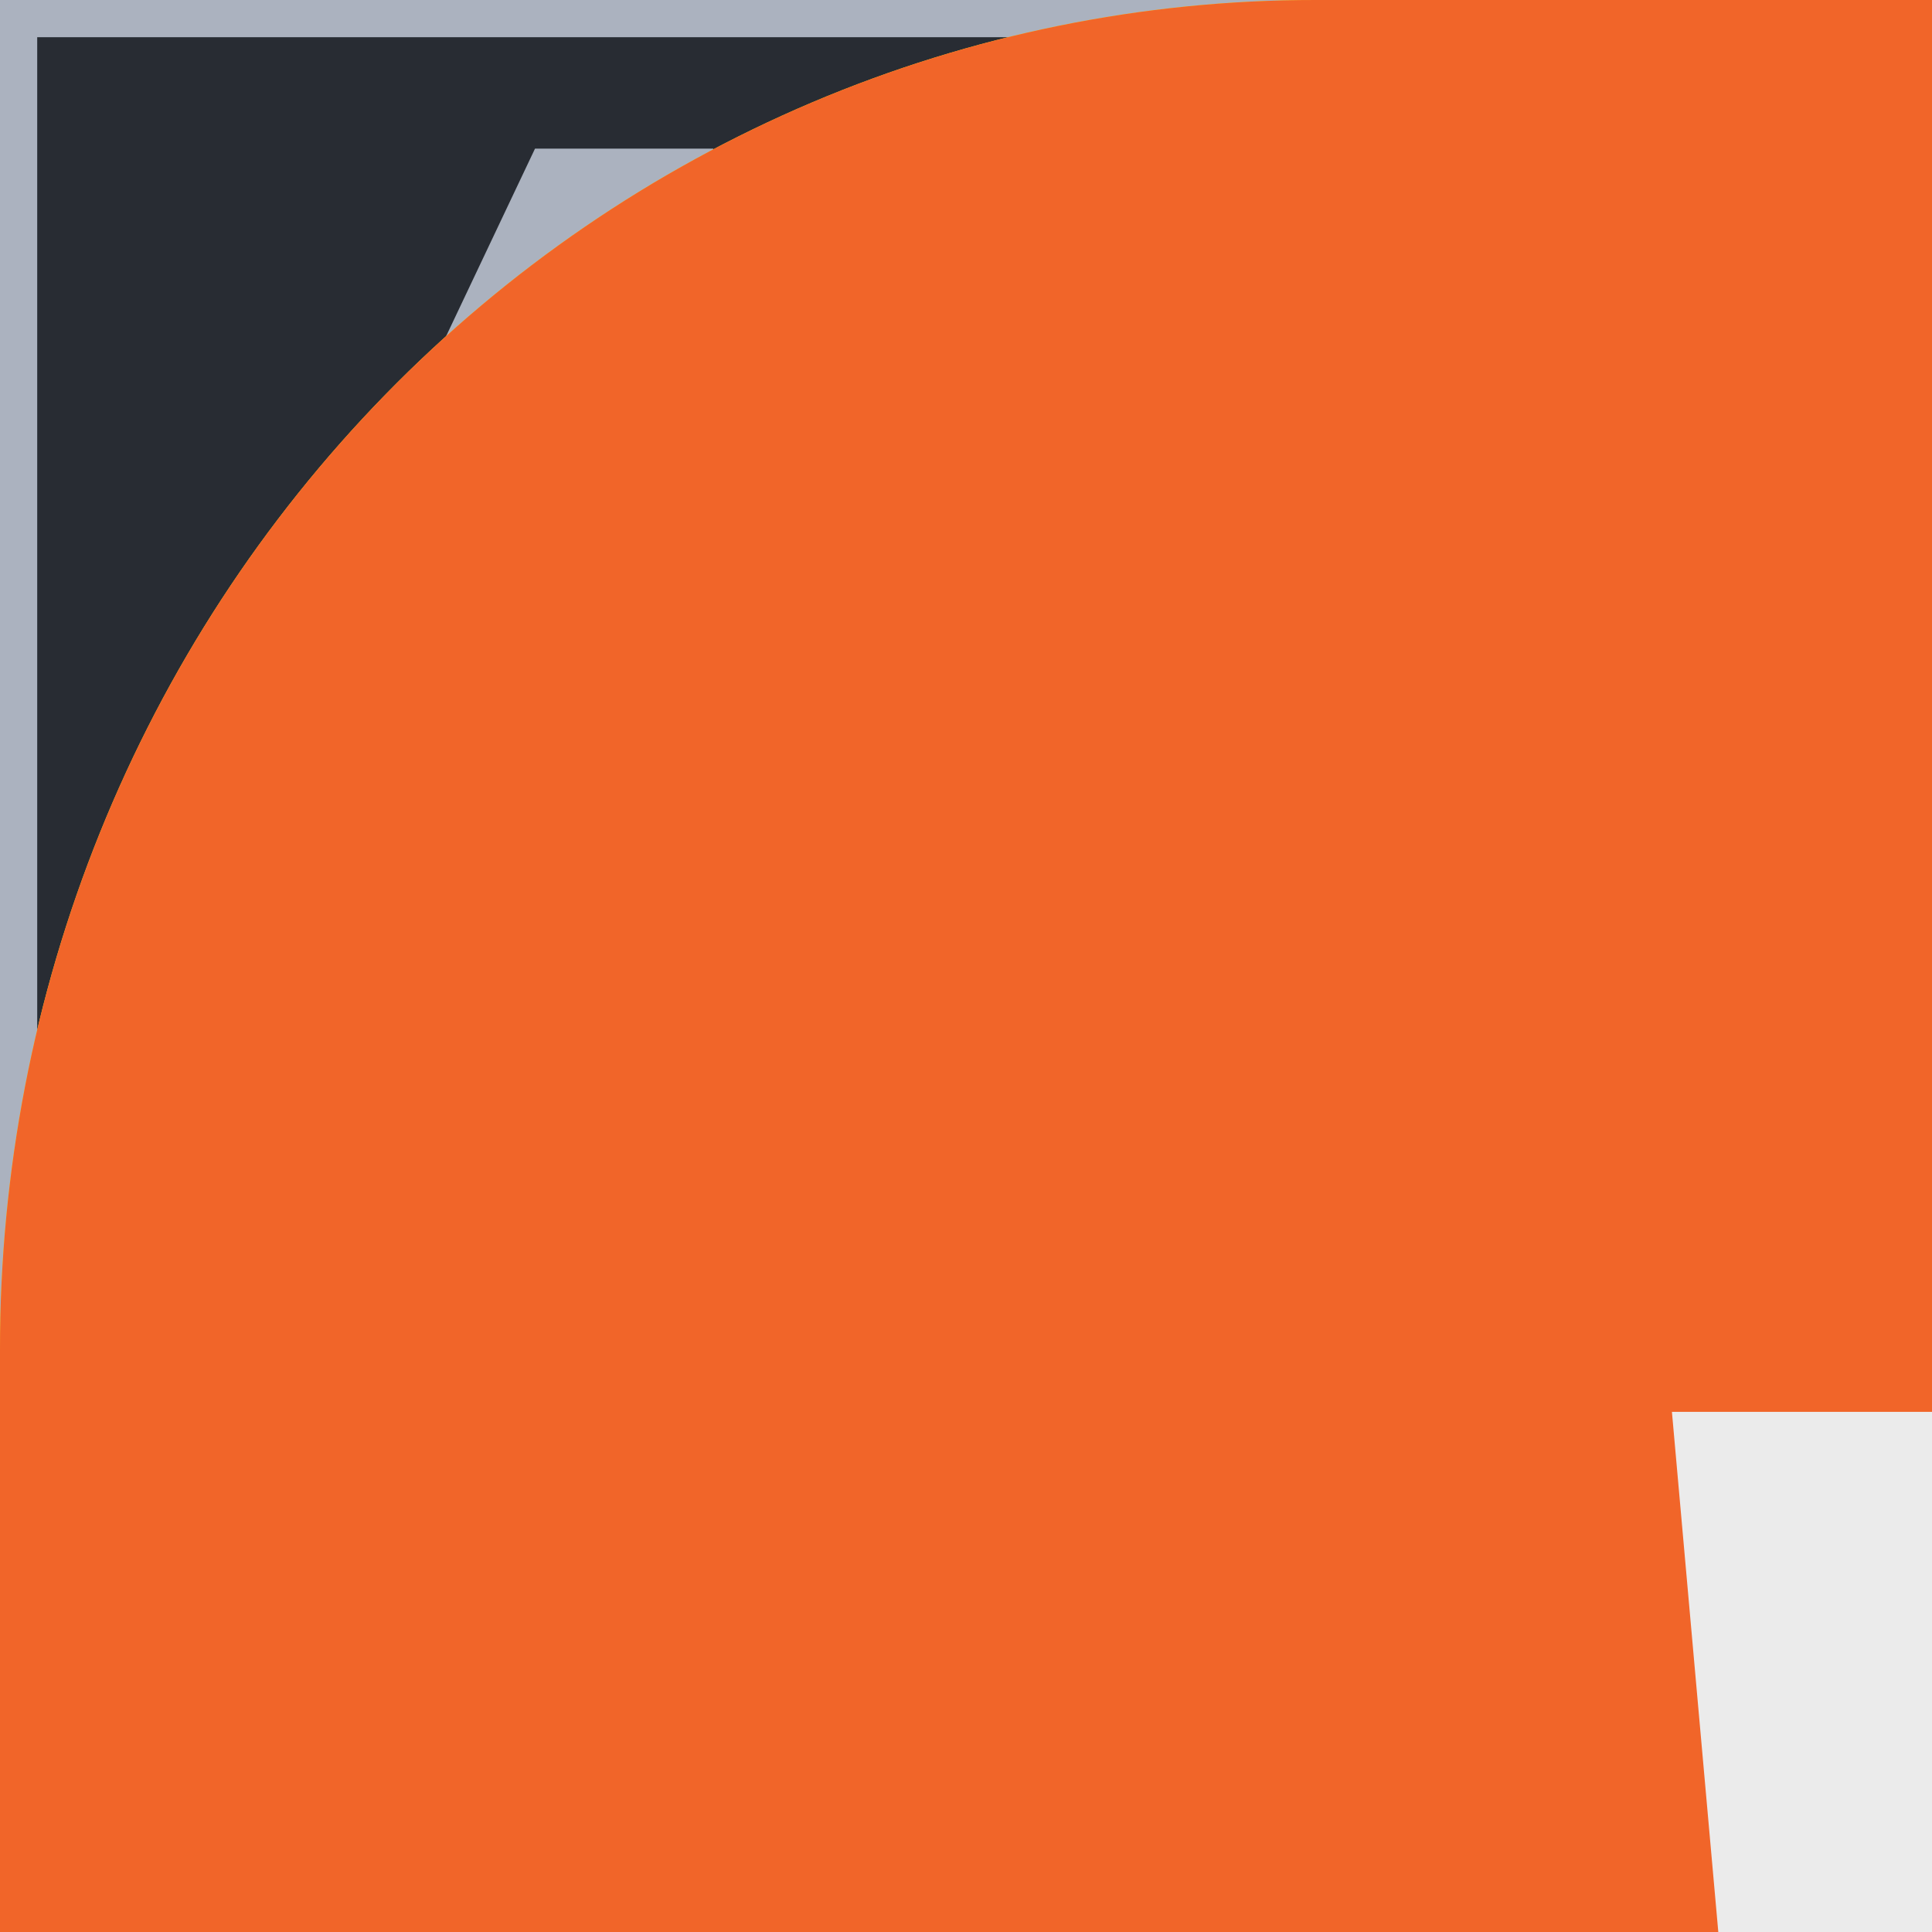
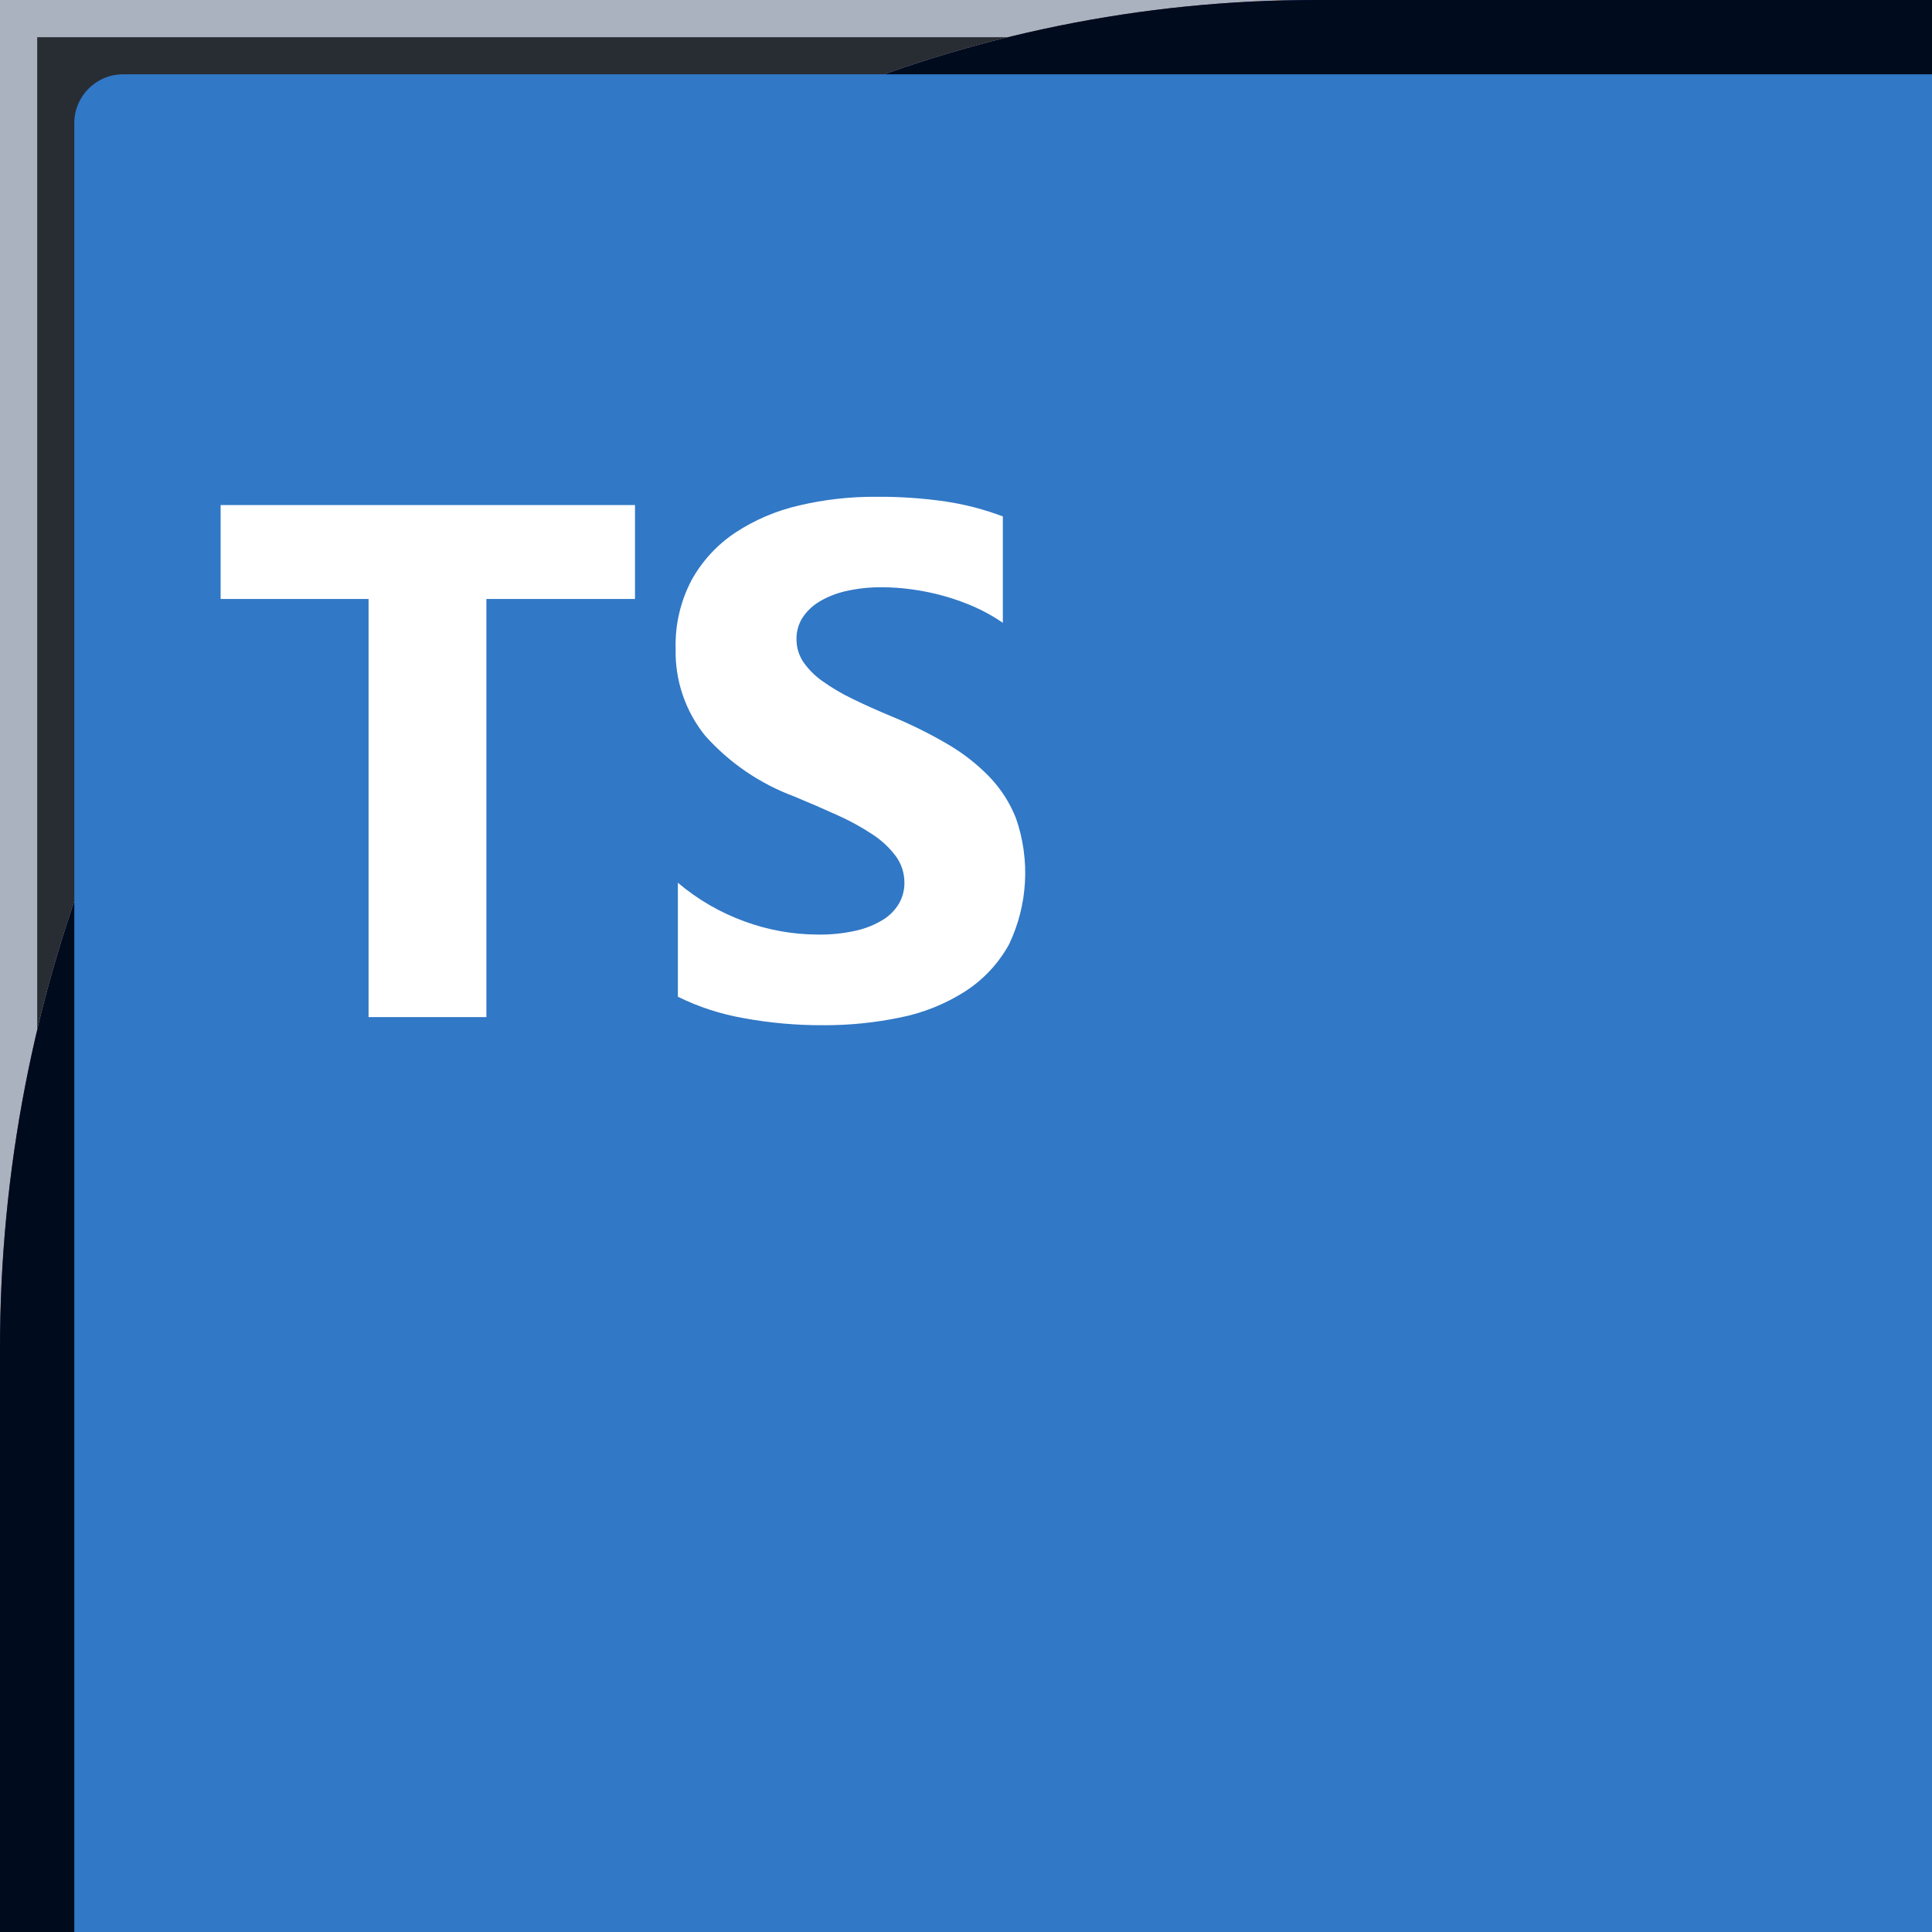
<svg xmlns="http://www.w3.org/2000/svg" width="52" height="52" viewBox="0 0 52 52" fill="none">
  <g id="code">
    <path fill-rule="evenodd" clip-rule="evenodd" d="M39 0H26V13H13H0V26V39V52H13H26V39H39H52V26V13V0H39ZM13 39H26V26H39V13H26V26H13V39Z" />
  </g>
  <g id="figma">
    <path d="M16 16C16 15.116 16.369 14.268 17.025 13.643C17.681 13.018 18.572 12.667 19.5 12.667C20.428 12.667 21.319 13.018 21.975 13.643C22.631 14.268 23 15.116 23 16C23 16.884 22.631 17.732 21.975 18.357C21.319 18.982 20.428 19.333 19.5 19.333C18.572 19.333 17.681 18.982 17.025 18.357C16.369 17.732 16 16.884 16 16ZM9 22.667C9 21.783 9.369 20.935 10.025 20.31C10.681 19.684 11.572 19.333 12.5 19.333H16V22.667C16 23.551 15.631 24.399 14.975 25.024C14.319 25.649 13.428 26 12.5 26C11.572 26 10.681 25.649 10.025 25.024C9.369 24.399 9 23.551 9 22.667ZM16 6V12.667H19.5C20.428 12.667 21.319 12.316 21.975 11.69C22.631 11.065 23 10.217 23 9.333C23 8.449 22.631 7.601 21.975 6.976C21.319 6.351 20.428 6 19.5 6H16ZM9 9.333C9 10.217 9.369 11.065 10.025 11.69C10.681 12.316 11.572 12.667 12.5 12.667H16V6H12.5C11.572 6 10.681 6.351 10.025 6.976C9.369 7.601 9 8.449 9 9.333ZM9 16C9 16.884 9.369 17.732 10.025 18.357C10.681 18.982 11.572 19.333 12.5 19.333H16V12.667H12.5C11.572 12.667 10.681 13.018 10.025 13.643C9.369 14.268 9 15.116 9 16Z" fill="#ABB2BF" />
  </g>
  <g id="github">
    <path d="M15.5 6C9.699 6 5 10.588 5 16.253C5 20.79 8.006 24.622 12.179 25.98C12.704 26.07 12.901 25.762 12.901 25.493C12.901 25.25 12.888 24.442 12.888 23.584C10.25 24.058 9.568 22.956 9.357 22.379C9.239 22.084 8.727 21.174 8.281 20.931C7.914 20.739 7.389 20.264 8.268 20.252C9.095 20.239 9.686 20.995 9.883 21.302C10.828 22.853 12.337 22.418 12.941 22.148C13.033 21.482 13.308 21.033 13.61 20.777C11.274 20.521 8.832 19.636 8.832 15.715C8.832 14.6 9.239 13.677 9.909 12.959C9.804 12.703 9.436 11.652 10.014 10.242C10.014 10.242 10.893 9.973 12.901 11.293C13.741 11.062 14.634 10.947 15.526 10.947C16.419 10.947 17.311 11.062 18.151 11.293C20.159 9.96 21.039 10.242 21.039 10.242C21.616 11.652 21.249 12.703 21.144 12.959C21.813 13.677 22.22 14.587 22.22 15.715C22.22 19.649 19.766 20.521 17.429 20.777C17.81 21.098 18.138 21.713 18.138 22.674C18.138 24.045 18.125 25.147 18.125 25.493C18.125 25.762 18.322 26.083 18.847 25.98C20.931 25.294 22.743 23.985 24.026 22.24C25.309 20.495 26 18.401 26 16.253C26 10.588 21.301 6 15.5 6Z" fill="#ABB2BF" />
  </g>
  <g id="square">
    <circle cx="2" cy="2" r="2" fill="#ABB2BF" />
    <circle cx="22" cy="2" r="2" fill="#ABB2BF" />
    <circle cx="42" cy="2" r="2" fill="#ABB2BF" />
    <circle cx="62" cy="2" r="2" fill="#ABB2BF" />
    <circle cx="82" cy="2" r="2" fill="#ABB2BF" />
    <circle cx="2" cy="22" r="2" fill="#ABB2BF" />
    <circle cx="22" cy="22" r="2" fill="#ABB2BF" />
    <circle cx="42" cy="22" r="2" fill="#ABB2BF" />
    <circle cx="62" cy="22" r="2" fill="#ABB2BF" />
    <circle cx="82" cy="22" r="2" fill="#ABB2BF" />
    <circle cx="2" cy="42" r="2" fill="#ABB2BF" />
    <circle cx="22" cy="42" r="2" fill="#ABB2BF" />
    <circle cx="42" cy="42" r="2" fill="#ABB2BF" />
    <circle cx="62" cy="42" r="2" fill="#ABB2BF" />
    <circle cx="82" cy="42" r="2" fill="#ABB2BF" />
    <circle cx="2" cy="62" r="2" fill="#ABB2BF" />
    <circle cx="22" cy="62" r="2" fill="#ABB2BF" />
    <circle cx="42" cy="62" r="2" fill="#ABB2BF" />
    <circle cx="62" cy="62" r="2" fill="#ABB2BF" />
    <circle cx="82" cy="62" r="2" fill="#ABB2BF" />
    <circle cx="2" cy="82" r="2" fill="#ABB2BF" />
    <circle cx="22" cy="82" r="2" fill="#ABB2BF" />
    <circle cx="42" cy="82" r="2" fill="#ABB2BF" />
    <circle cx="62" cy="82" r="2" fill="#ABB2BF" />
    <circle cx="82" cy="82" r="2" fill="#ABB2BF" />
  </g>
  <g id="dribble">
    <path fill-rule="evenodd" clip-rule="evenodd" d="M16.5 4C10.152 4 5 9.152 5 15.5C5 21.848 10.152 27 16.5 27C22.837 27 28 21.848 28 15.5C28 9.152 22.837 4 16.5 4ZM24.096 9.302C25.512 11.025 26.295 13.182 26.317 15.412C25.992 15.351 22.749 14.689 19.481 15.1C19.407 14.939 19.343 14.764 19.269 14.59C19.069 14.116 18.845 13.63 18.62 13.167C22.237 11.696 23.884 9.576 24.097 9.3L24.096 9.302ZM16.5 5.696C18.994 5.696 21.277 6.631 23.012 8.166C22.837 8.416 21.352 10.398 17.86 11.708C16.25 8.752 14.467 6.332 14.193 5.958C14.949 5.781 15.723 5.693 16.5 5.696ZM12.321 6.619C13.637 8.443 14.854 10.338 15.964 12.294C11.374 13.516 7.32 13.492 6.883 13.492C7.199 12.005 7.854 10.611 8.798 9.419C9.741 8.228 10.947 7.27 12.321 6.621V6.619ZM6.672 15.514V15.213C7.096 15.227 11.861 15.289 16.763 13.817C17.049 14.364 17.311 14.926 17.561 15.487L17.173 15.599C12.11 17.234 9.416 21.698 9.19 22.074C7.569 20.273 6.671 17.936 6.672 15.513V15.514ZM16.5 25.328C14.317 25.332 12.196 24.603 10.477 23.258C10.649 22.896 12.646 19.055 18.183 17.122C18.209 17.109 18.221 17.109 18.247 17.097C19.18 19.507 19.881 22 20.341 24.543C19.128 25.065 17.82 25.332 16.5 25.328ZM21.977 23.645C21.876 23.045 21.352 20.178 20.068 16.647C23.148 16.161 25.842 16.959 26.179 17.071C25.969 18.398 25.488 19.666 24.764 20.797C24.041 21.929 23.091 22.898 21.975 23.645H21.977Z" fill="#ABB2BF" />
  </g>
  <g id="logoSquare">
    <mask id="path-1-inside-1_1103_3692" fill="white">
      <path fill-rule="evenodd" clip-rule="evenodd" d="M0 39.75H38.75H77.5V78.5H38.75V117.25H77.5V156H38.75H0V117.25V78.5V39.75Z" />
    </mask>
    <path d="M0 39.75V38.75H-1V39.75H0ZM77.5 39.75H78.5V38.75H77.5V39.75ZM77.5 78.5V79.5H78.5V78.5H77.5ZM38.75 78.5V77.5H37.75V78.5H38.75ZM38.75 117.25H37.75V118.25H38.75V117.25ZM77.5 117.25H78.5V116.25H77.5V117.25ZM77.5 156V157H78.5V156H77.5ZM0 156H-1V157H0V156ZM38.75 38.75H0V40.75H38.75V38.75ZM77.5 38.75H38.75V40.75H77.5V38.75ZM78.5 78.5V39.75H76.5V78.5H78.5ZM38.75 79.5H77.5V77.5H38.75V79.5ZM39.75 117.25V78.5H37.75V117.25H39.75ZM38.75 118.25H77.5V116.25H38.75V118.25ZM76.5 117.25V156H78.5V117.25H76.5ZM77.5 155H38.75V157H77.5V155ZM0 157H38.75V155H0V157ZM-1 117.25V156H1V117.25H-1ZM-1 78.5V117.25H1V78.5H-1ZM-1 39.75V78.5H1V39.75H-1Z" fill="#C778DD" mask="url(#path-1-inside-1_1103_3692)" />
    <mask id="path-3-outside-2_1103_3692" maskUnits="userSpaceOnUse" x="76.5" y="0" width="80" height="119" fill="black">
      <rect fill="white" x="76.5" width="80" height="119" />
      <path fill-rule="evenodd" clip-rule="evenodd" d="M77.5 1H116.25H155V39.75V78.5V117.25H116.25H77.5V78.5H116.25V39.75H77.5V1Z" />
    </mask>
    <path d="M77.5 1V0H76.5V1H77.5ZM155 1H156V0H155V1ZM155 117.25V118.25H156V117.25H155ZM77.5 117.25H76.5V118.25H77.5V117.25ZM77.5 78.5V77.5H76.5V78.5H77.5ZM116.25 78.5V79.5H117.25V78.5H116.25ZM116.25 39.75H117.25V38.75H116.25V39.75ZM77.5 39.75H76.5V40.75H77.5V39.75ZM116.25 0H77.5V2H116.25V0ZM155 0H116.25V2H155V0ZM156 39.75V1H154V39.75H156ZM156 78.5V39.75H154V78.5H156ZM156 117.25V78.5H154V117.25H156ZM116.25 118.25H155V116.25H116.25V118.25ZM116.25 116.25H77.5V118.25H116.25V116.25ZM78.5 117.25V78.5H76.5V117.25H78.5ZM77.5 79.5H116.25V77.5H77.5V79.5ZM115.25 39.75V78.5H117.25V39.75H115.25ZM77.5 40.75H116.25V38.75H77.5V40.75ZM76.5 1V39.75H78.5V1H76.5Z" fill="#C778DD" mask="url(#path-3-outside-2_1103_3692)" />
  </g>
  <g id="iconColor">
    <rect x="0.5" y="1" width="15" height="15" fill="#C778DD" stroke="#C778DD" />
  </g>
  <g id="qutes">
    <rect width="41.472" height="28.704" fill="#282C33" />
    <path d="M18.56 19.616C18.56 21.045 18.037 22.251 16.992 23.232C15.968 24.213 14.72 24.704 13.248 24.704C11.733 24.704 10.475 24.213 9.472 23.232C8.491 22.251 8 21.045 8 19.616C8 18.933 8.096 18.208 8.288 17.44C8.48 16.672 8.864 15.68 9.44 14.464L14.4 4H19.2L16.544 15.584C17.141 16.011 17.621 16.576 17.984 17.28C18.368 17.963 18.56 18.741 18.56 19.616ZM32.8 19.616C32.8 21.045 32.277 22.251 31.232 23.232C30.187 24.213 28.939 24.704 27.488 24.704C26.016 24.704 24.768 24.213 23.744 23.232C22.741 22.251 22.24 21.045 22.24 19.616C22.24 18.933 22.336 18.208 22.528 17.44C22.72 16.672 23.115 15.68 23.712 14.464L28.704 4H33.472L30.784 15.584C31.403 16.011 31.893 16.576 32.256 17.28C32.619 17.963 32.8 18.741 32.8 19.616Z" fill="#ABB2BF" />
  </g>
  <g id="rectangle">
    <rect x="0.5" y="0.5" width="85" height="85" stroke="#ABB2BF" />
  </g>
  <g id="rectangleMini">
    <rect x="0.5" y="0.5" width="51" height="51" stroke="#ABB2BF" />
  </g>
  <g id="javascript">
    <g clip-path="url(#clip0_1_405)">
      <path d="M35.417 1.61203e-05H164.583C169.236 -0.004 173.843 0.932 178.142 2.756C182.441 4.58 186.347 7.255 189.636 10.629C192.926 14.003 195.535 18.009 197.313 22.419C199.091 26.828 200.004 31.553 200 36.325V163.675C200.004 168.447 199.091 173.172 197.313 177.581C195.535 181.991 192.926 185.997 189.636 189.371C186.347 192.745 182.441 195.42 178.142 197.244C173.843 199.068 169.236 200.004 164.583 200H35.417C30.765 200.004 26.157 199.068 21.858 197.244C17.559 195.42 13.653 192.745 10.364 189.371C7.074 185.997 4.465 181.991 2.687 177.581C0.909 173.172 -0.004 168.447 1.57173e-05 163.675V36.325C-0.004 31.553 0.909 26.828 2.687 22.419C4.465 18.009 7.074 14.003 10.364 10.629C13.653 7.255 17.559 4.58 21.858 2.756C26.157 0.932 30.765 -0.004 35.417 1.61203e-05Z" fill="#F7DF1E" />
      <path d="M134.689 156.492C138.717 163.07 143.959 167.905 153.229 167.905C161.016 167.905 165.99 164.013 165.99 158.635C165.99 152.19 160.879 149.908 152.308 146.159L147.61 144.143C134.048 138.365 125.038 131.127 125.038 115.825C125.038 101.73 135.778 91 152.562 91C164.511 91 173.102 95.159 179.292 106.048L164.657 115.444C161.435 109.667 157.959 107.39 152.562 107.39C147.057 107.39 143.568 110.883 143.568 115.444C143.568 121.083 147.06 123.365 155.124 126.857L159.822 128.87C175.79 135.717 184.806 142.698 184.806 158.394C184.806 175.314 171.514 184.584 153.663 184.584C136.21 184.584 124.933 176.267 119.416 165.365L134.689 156.492ZM68.298 158.121C71.251 163.359 73.936 167.787 80.394 167.787C86.568 167.787 90.463 165.371 90.463 155.978V92.073H109.257V156.232C109.257 175.692 97.848 184.549 81.194 184.549C66.146 184.549 57.432 176.762 53 167.383L68.298 158.121Z" fill="black" />
    </g>
    <defs>
      <clipPath id="clip0_1_405">
        <rect width="200" height="200" fill="white" />
      </clipPath>
    </defs>
  </g>
  <g id="html">
    <g clip-path="url(#clip0_7_116)">
      <path d="M35.417 1.61203e-05H164.583C169.236 -0.004 173.843 0.932 178.142 2.756C182.441 4.58 186.347 7.255 189.636 10.629C192.926 14.003 195.535 18.009 197.313 22.419C199.091 26.828 200.004 31.553 200 36.325V163.675C200.004 168.447 199.091 173.172 197.313 177.581C195.535 181.991 192.926 185.997 189.636 189.371C186.347 192.745 182.441 195.42 178.142 197.244C173.843 199.068 169.236 200.004 164.583 200H35.417C30.765 200.004 26.157 199.068 21.858 197.244C17.559 195.42 13.653 192.745 10.364 189.371C7.074 185.997 4.465 181.991 2.687 177.581C0.909 173.172 -0.004 168.447 1.57173e-05 163.675V36.325C-0.004 31.553 0.909 26.828 2.687 22.419C4.465 18.009 7.074 14.003 10.364 10.629C13.653 7.255 17.559 4.58 21.858 2.756C26.157 0.932 30.765 -0.004 35.417 1.61203e-05Z" fill="#F16529" />
      <path d="M69 59.96H100.066V38H45L45.525 43.891L50.923 104.408H100.066V82.448H71.007L69 59.96ZM73.949 115.388H51.904L54.981 149.869L99.965 162.356L100.066 162.328V139.481L99.969 139.506L75.513 132.902L73.949 115.388Z" fill="#EBEBEB" />
      <path d="M99.99 104.408H127.032L124.482 132.888L99.989 139.499V162.346L145.009 149.869L145.339 146.159L150.5 88.345L151.036 82.448H99.99V104.408ZM99.99 59.907V59.96H153.034L153.474 55.025L154.475 43.891L155 38H99.99V59.907V59.907Z" fill="white" />
    </g>
    <defs>
      <clipPath id="clip0_7_116">
        <rect width="200" height="200" fill="white" />
      </clipPath>
    </defs>
  </g>
+   <g id="css">
+     <g clip-path="url(#clip0_7_123)">
+       <path d="M35.417 1.61203e-05H164.583C169.236 -0.004 173.843 0.932 178.142 2.756C182.441 4.58 186.347 7.255 189.636 10.629C192.926 14.003 195.535 18.009 197.313 22.419C199.091 26.828 200.004 31.553 200 36.325V163.675C200.004 168.447 199.091 173.172 197.313 177.581C195.535 181.991 192.926 185.997 189.636 189.371C186.347 192.745 182.441 195.42 178.142 197.244C173.843 199.068 169.236 200.004 164.583 200H35.417C30.765 200.004 26.157 199.068 21.858 197.244C17.559 195.42 13.653 192.745 10.364 189.371C7.074 185.997 4.465 181.991 2.687 177.581C0.909 173.172 -0.004 168.447 1.57173e-05 163.675V36.325C-0.004 31.553 0.909 26.828 2.687 22.419C4.465 18.009 7.074 14.003 10.364 10.629C13.653 7.255 17.559 4.58 21.858 2.756C26.157 0.932 30.765 -0.004 35.417 1.61203e-05Z" fill="#2965F1" />
+       <path d="M48.955 82.448L50.923 104.408H100.066V82.448H48.955ZM45 38L46.996 59.96H100.066V38H45ZM100.066 139.481L99.969 139.506L75.513 132.902L73.949 115.388H51.904L54.981 149.869L99.965 162.356L100.066 162.328V139.481Z" fill="#EBEBEB" />
+       <path d="M151.036 82.448L155 38H99.99V59.96H130.934L128.936 82.448H99.99V104.408H127.032L124.482 132.888L99.989 139.499V162.346L145.009 149.869L145.339 146.159L150.5 88.345L151.036 82.448Z" fill="white" />
+     </g>
+     <defs>
+       <clipPath id="clip0_7_123">
+         <rect width="200" height="200" fill="white" />
+       </clipPath>
+     </defs>
+   </g>
+   <g id="sass">
+     <g clip-path="url(#clip0_1_451)">
+       <path d="M35.417 1.61203e-05H164.583C169.236 -0.004 173.843 0.932 178.142 2.756C182.441 4.58 186.347 7.255 189.636 10.629C192.926 14.003 195.535 18.009 197.313 22.419C199.091 26.828 200.004 31.553 200 36.325V163.675C200.004 168.447 199.091 173.172 197.313 177.581C195.535 181.991 192.926 185.997 189.636 189.371C186.347 192.745 182.441 195.42 178.142 197.244C173.843 199.068 169.236 200.004 164.583 200H35.417C30.765 200.004 26.157 199.068 21.858 197.244C17.559 195.42 13.653 192.745 10.364 189.371C7.074 185.997 4.465 181.991 2.687 177.581C0.909 173.172 -0.004 168.447 1.57173e-05 163.675V36.325C-0.004 31.553 0.909 26.828 2.687 22.419C4.465 18.009 7.074 14.003 10.364 10.629C13.653 7.255 17.559 4.58 21.858 2.756C26.157 0.932 30.765 -0.004 35.417 1.61203e-05Z" fill="#000B1D" />
+       <g clip-path="url(#clip1_1_451)">
+         <path d="M154.801 109.098C149.501 109.126 144.895 110.415 141.038 112.319C139.623 109.49 138.208 106.97 137.958 105.121C137.681 102.965 137.348 101.648 137.681 99.071C138.014 96.495 139.512 92.826 139.484 92.546C139.457 92.266 139.151 90.949 136.099 90.921C133.047 90.893 130.411 91.509 130.106 92.322C129.801 93.134 129.218 94.982 128.829 96.887C128.302 99.688 122.725 109.686 119.534 114.924C118.507 112.879 117.62 111.087 117.425 109.658C117.148 107.502 116.815 106.185 117.148 103.609C117.481 101.032 118.979 97.363 118.951 97.083C118.924 96.803 118.618 95.486 115.566 95.458C112.514 95.43 109.878 96.047 109.573 96.859C109.268 97.671 108.935 99.576 108.296 101.424C107.658 103.273 100.25 119.965 98.307 124.278C97.308 126.491 96.448 128.256 95.838 129.46C95.838 129.46 95.81 129.544 95.727 129.684C95.2 130.72 94.894 131.28 94.894 131.28C94.894 131.28 94.894 131.28 94.894 131.308C94.478 132.065 94.034 132.765 93.812 132.765C93.646 132.765 93.341 130.748 93.868 128.003C94.978 122.206 97.614 113.187 97.586 112.879C97.586 112.711 98.085 111.143 95.866 110.331C93.701 109.518 92.924 110.863 92.73 110.863C92.536 110.863 92.397 111.339 92.397 111.339C92.397 111.339 94.811 101.2 87.791 101.2C83.407 101.2 77.358 106.045 74.361 110.415C72.475 111.451 68.451 113.663 64.15 116.044C62.513 116.968 60.821 117.893 59.239 118.761C59.128 118.649 59.017 118.509 58.906 118.397C50.415 109.238 34.71 102.768 35.376 90.473C35.626 85.992 37.152 74.228 65.538 59.944C88.901 48.321 107.492 51.542 110.71 58.684C115.316 68.879 100.749 87.812 76.609 90.557C67.397 91.593 62.569 88.008 61.348 86.664C60.072 85.264 59.877 85.18 59.406 85.46C58.629 85.88 59.128 87.14 59.406 87.868C60.127 89.773 63.096 93.134 68.118 94.786C72.558 96.243 83.352 97.055 96.421 91.957C111.043 86.244 122.475 70.363 119.118 57.06C115.76 43.56 93.563 39.107 72.558 46.641C60.072 51.122 46.531 58.18 36.791 67.367C25.221 78.29 23.39 87.784 24.139 91.761C26.83 105.877 46.115 115.064 53.828 121.87C53.44 122.094 53.079 122.29 52.774 122.458C48.917 124.39 34.211 132.149 30.548 140.355C26.386 149.653 31.214 156.319 34.405 157.216C44.311 159.988 54.494 155.003 59.961 146.769C65.427 138.534 64.761 127.835 62.236 122.934C62.208 122.878 62.18 122.822 62.125 122.766C63.124 122.178 64.15 121.562 65.149 120.974C67.119 119.797 69.062 118.705 70.727 117.809C69.783 120.413 69.089 123.522 68.756 128.003C68.34 133.269 70.477 140.103 73.279 142.792C74.528 143.968 75.999 143.996 76.942 143.996C80.216 143.996 81.687 141.251 83.324 138.002C85.322 134.025 87.125 129.404 87.125 129.404C87.125 129.404 84.878 141.895 90.982 141.895C93.202 141.895 95.449 138.983 96.448 137.498C96.448 137.526 96.448 137.526 96.448 137.526C96.448 137.526 96.504 137.442 96.615 137.246C96.837 136.882 96.975 136.658 96.975 136.658C96.975 136.658 96.975 136.63 96.975 136.602C97.863 135.033 99.861 131.476 102.83 125.567C106.659 117.949 110.35 108.426 110.35 108.426C110.35 108.426 110.683 110.751 111.82 114.616C112.486 116.884 113.874 119.377 114.984 121.786C114.096 123.046 113.541 123.746 113.541 123.746C113.541 123.746 113.541 123.746 113.568 123.774C112.847 124.727 112.07 125.763 111.21 126.771C108.185 130.412 104.578 134.585 104.079 135.79C103.496 137.218 103.635 138.254 104.745 139.095C105.549 139.711 106.992 139.795 108.463 139.711C111.182 139.515 113.097 138.842 114.04 138.422C115.511 137.89 117.231 137.078 118.84 135.874C121.809 133.661 123.613 130.496 123.446 126.323C123.363 124.026 122.614 121.73 121.698 119.573C121.976 119.181 122.226 118.789 122.503 118.397C127.192 111.479 130.827 103.889 130.827 103.889C130.827 103.889 131.16 106.213 132.298 110.078C132.853 112.039 133.99 114.168 134.989 116.24C130.578 119.853 127.858 124.054 126.887 126.799C125.139 131.897 126.499 134.193 129.079 134.725C130.245 134.977 131.909 134.417 133.13 133.885C134.684 133.381 136.515 132.513 138.264 131.224C141.233 129.012 144.09 125.931 143.924 121.758C143.841 119.853 143.341 117.977 142.648 116.156C146.394 114.588 151.222 113.719 157.381 114.448C170.589 116.016 173.197 124.334 172.698 127.835C172.199 131.336 169.424 133.241 168.508 133.829C167.593 134.417 167.287 134.613 167.371 135.033C167.482 135.65 167.925 135.622 168.702 135.51C169.785 135.313 175.639 132.681 175.889 126.239C176.305 118.005 168.536 109.014 154.801 109.098ZM52.913 143.772C48.529 148.589 42.424 150.41 39.788 148.869C36.958 147.217 38.068 140.103 43.451 135.005C46.725 131.897 50.943 129.012 53.745 127.247C54.383 126.855 55.327 126.295 56.464 125.595C56.659 125.483 56.77 125.427 56.77 125.427C56.992 125.287 57.214 125.147 57.435 125.007C59.406 132.289 57.519 138.702 52.913 143.772ZM84.822 121.87C83.296 125.623 80.105 135.229 78.163 134.697C76.498 134.249 75.471 126.967 77.83 119.769C79.023 116.156 81.548 111.843 83.019 110.163C85.405 107.474 88.041 106.578 88.679 107.67C89.484 109.098 85.766 119.517 84.822 121.87ZM111.154 134.585C110.516 134.921 109.906 135.145 109.628 134.977C109.434 134.865 109.906 134.417 109.906 134.417C109.906 134.417 113.208 130.832 114.512 129.208C115.261 128.256 116.149 127.135 117.092 125.875C117.092 125.987 117.092 126.127 117.092 126.239C117.092 130.524 112.986 133.409 111.154 134.585ZM131.465 129.908C130.994 129.572 131.077 128.452 132.659 124.951C133.269 123.578 134.712 121.282 137.181 119.069C137.459 119.965 137.653 120.833 137.625 121.646C137.598 127.051 133.768 129.068 131.465 129.908Z" fill="#CD6799" />
+       </g>
+     </g>
+     <defs>
+       <clipPath id="clip0_1_451">
+         <rect width="200" height="200" fill="white" />
+       </clipPath>
+       <clipPath id="clip1_1_451">
+         <rect width="152" height="115" fill="white" transform="translate(24 43)" />
+       </clipPath>
+     </defs>
+   </g>
+   <g id="ts">
+     <rect x="2" y="2" width="200" height="200" rx="1.312" style="fill:#3178c6" />
+     <path d="M18.245,23.759v3.068a6.492,6.492,0,0,0,1.764.575,11.56,11.56,0,0,0,2.146.192,9.968,9.968,0,0,0,2.088-.211,5.11,5.11,0,0,0,1.735-.7,3.542,3.542,0,0,0,1.181-1.266,4.469,4.469,0,0,0,.186-3.394,3.409,3.409,0,0,0-.717-1.117,5.236,5.236,0,0,0-1.123-.877,12.027,12.027,0,0,0-1.477-.734q-.6-.249-1.08-.484a5.5,5.5,0,0,1-.813-.479,2.089,2.089,0,0,1-.516-.518,1.091,1.091,0,0,1-.181-.618,1.039,1.039,0,0,1,.162-.571,1.4,1.4,0,0,1,.459-.436,2.439,2.439,0,0,1,.726-.283,4.211,4.211,0,0,1,.956-.1,5.942,5.942,0,0,1,.808.058,6.292,6.292,0,0,1,.856.177,5.994,5.994,0,0,1,.836.3,4.657,4.657,0,0,1,.751.422V13.9a7.509,7.509,0,0,0-1.525-.4,12.426,12.426,0,0,0-1.9-.129,8.767,8.767,0,0,0-2.064.235,5.239,5.239,0,0,0-1.716.733,3.655,3.655,0,0,0-1.171,1.271,3.731,3.731,0,0,0-.431,1.845,3.588,3.588,0,0,0,.789,2.34,6,6,0,0,0,2.395,1.639q.63.26,1.175.509a6.458,6.458,0,0,1,.942.517,2.463,2.463,0,0,1,.626.585,1.2,1.2,0,0,1,.23.719,1.1,1.1,0,0,1-.144.552,1.269,1.269,0,0,1-.435.441,2.381,2.381,0,0,1-.726.292,4.377,4.377,0,0,1-1.018.105,5.773,5.773,0,0,1-1.969-.35A5.874,5.874,0,0,1,18.245,23.759Zm-5.154-7.638h4V13.594H5.938v2.527H9.92V27.375h3.171Z" style="fill:#ffffff;fill-rule:evenodd" />
+   </g>
</svg>
